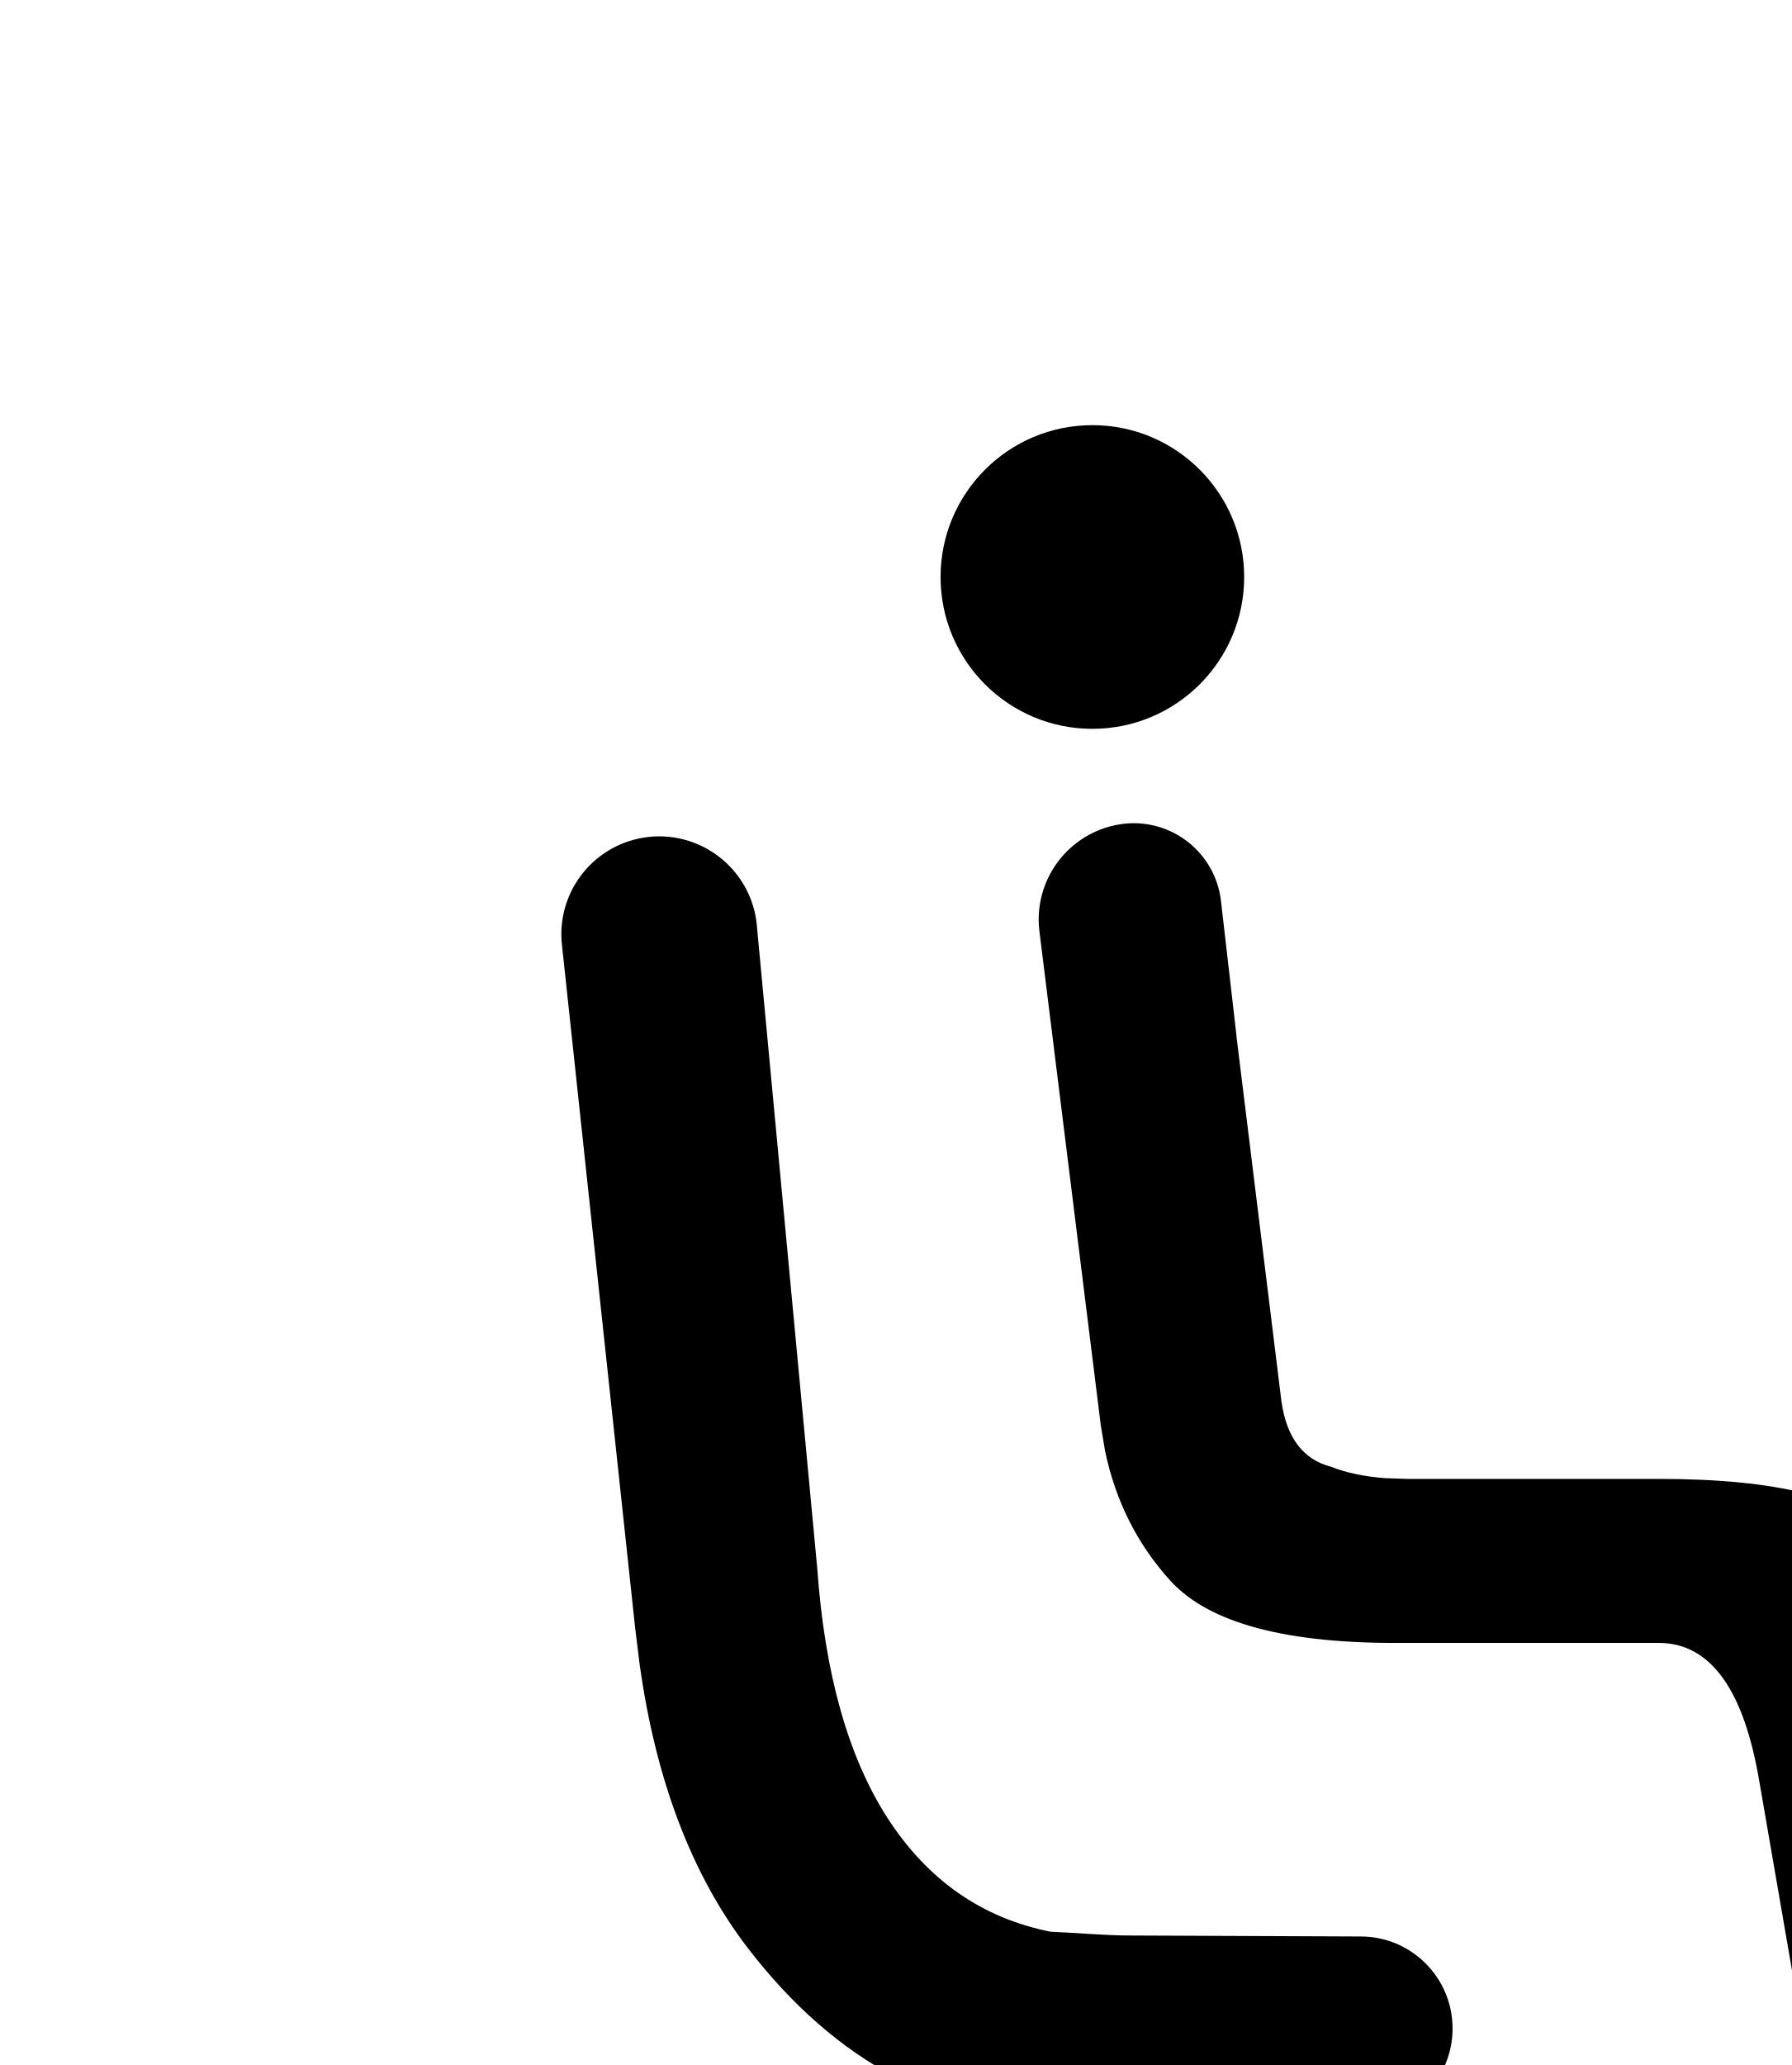
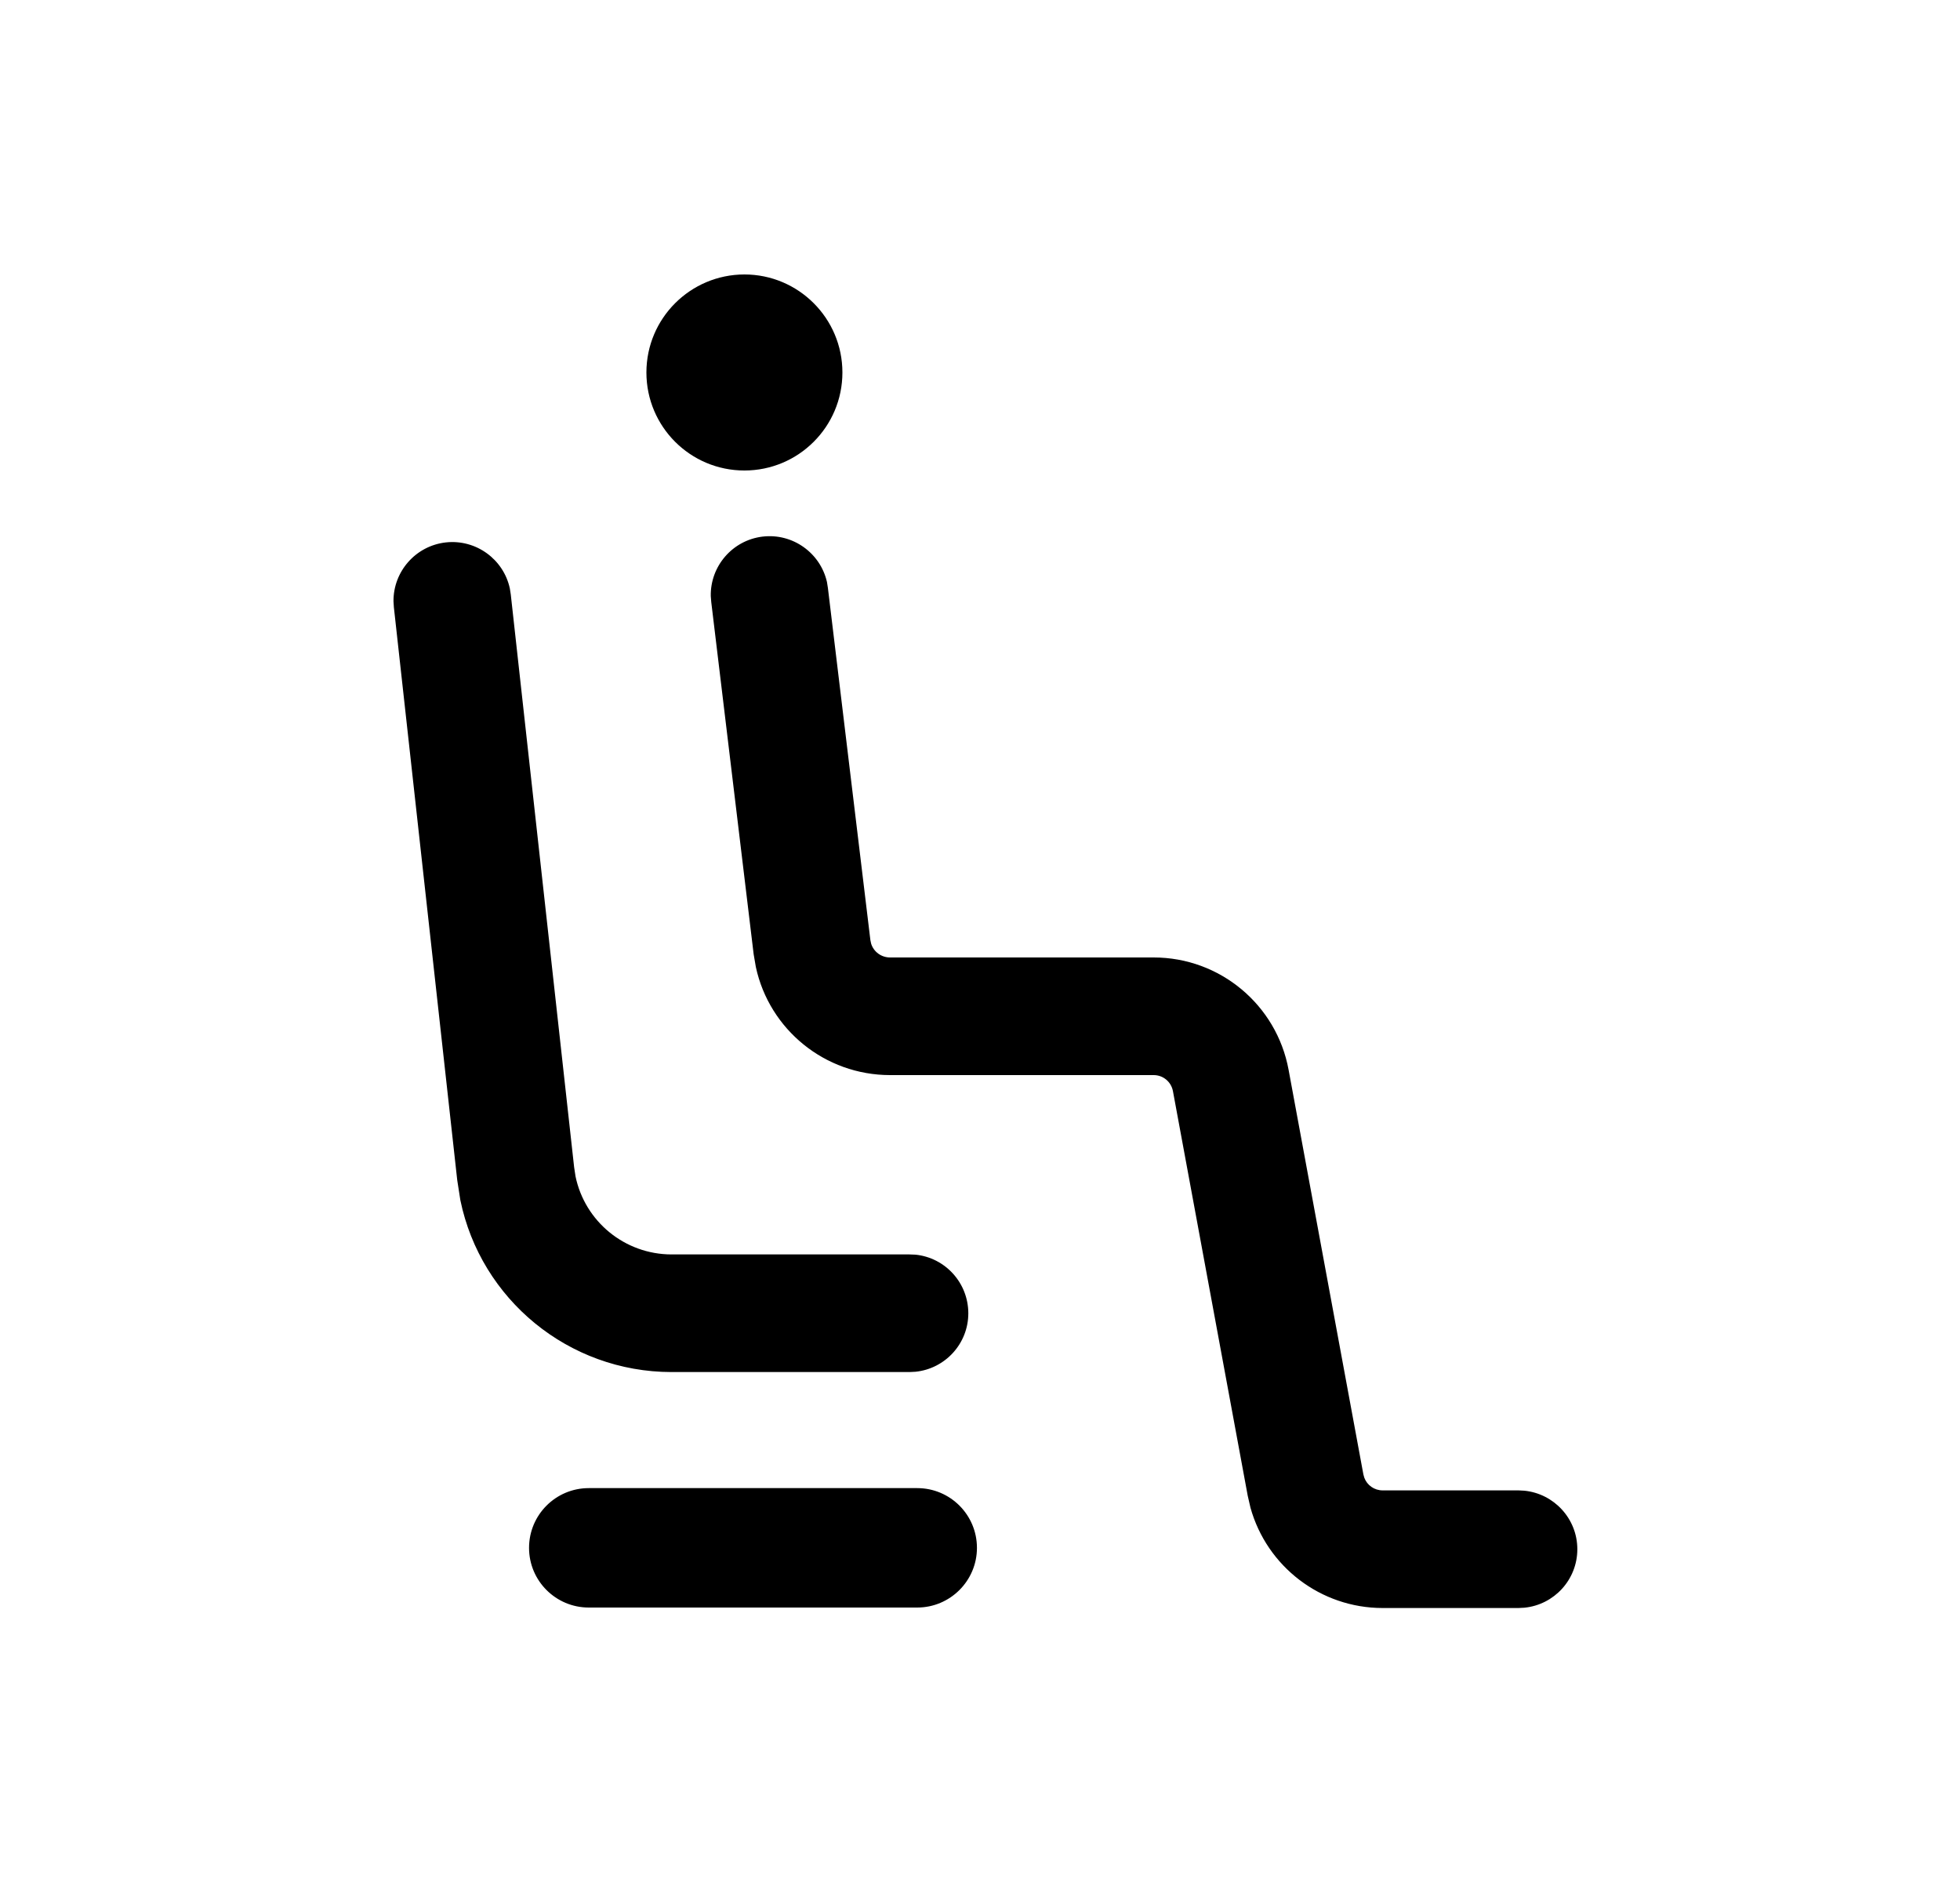
- <svg>
-   <path d="M11.2,18.977 C11.62,18.977 11.961,19.318 11.961,19.738 C11.961,20.159 11.62,20.5 11.2,20.5 L7.009,20.5 C6.589,20.5 6.248,20.159 6.248,19.738 C6.248,19.318 6.589,18.977 7.009,18.977 L11.2,18.977 Z M10.049,7.381 L10.054,7.417 L10.054,7.417 L10.18,8.512 L10.184,8.552 L10.184,8.552 L10.551,11.53 C10.592,11.833 10.729,12.015 10.96,12.075 C11.086,12.125 11.236,12.156 11.408,12.169 L11.588,12.175 L13.657,12.175 C14.644,12.175 15.261,12.333 15.51,12.649 C15.69,12.878 15.835,13.245 15.943,13.749 C15.96,13.828 15.976,13.908 15.989,13.987 L16.632,17.827 C16.651,17.944 16.667,18.063 16.679,18.181 C16.726,18.668 16.82,18.942 16.962,19.005 C17.088,19.061 17.646,19.071 18.635,19.036 C19.031,19.022 19.363,19.331 19.377,19.727 L19.377,19.752 L19.377,19.752 C19.377,20.165 19.043,20.5 18.63,20.5 L16.539,20.5 C16.225,20.5 15.953,20.407 15.725,20.221 C15.478,20.02 15.311,19.597 15.225,18.952 C15.216,18.885 15.206,18.819 15.194,18.753 L14.495,14.712 C14.492,14.699 14.49,14.686 14.488,14.673 C14.361,13.908 14.084,13.525 13.657,13.525 L11.565,13.525 L11.565,13.525 C10.599,13.535 9.956,13.364 9.637,13.013 C9.364,12.712 9.185,12.355 9.099,11.943 L9.064,11.732 L8.559,7.667 C8.507,7.245 8.797,6.857 9.216,6.787 C9.61,6.721 9.983,6.987 10.049,7.381 Z M6.232,7.614 L6.232,7.618 L6.723,12.842 C6.726,12.867 6.728,12.892 6.73,12.917 C6.792,13.782 6.985,14.464 7.307,14.965 C7.639,15.479 8.087,15.791 8.652,15.903 C8.876,15.912 9.096,15.934 9.317,15.934 L11.206,15.942 C11.623,15.943 11.961,16.282 11.961,16.7 C11.961,17.117 11.623,17.455 11.206,17.455 L8.845,17.455 C7.779,17.455 6.882,16.981 6.156,16.035 C5.696,15.434 5.399,14.654 5.266,13.694 L5.23,13.401 L4.627,7.776 C4.58,7.334 4.9,6.938 5.342,6.89 C5.344,6.89 5.346,6.89 5.349,6.889 C5.793,6.846 6.188,7.17 6.232,7.614 Z M8.995,3.5 C9.685,3.5 10.245,4.06 10.245,4.75 C10.245,5.441 9.685,6 8.995,6 C8.305,6 7.745,5.441 7.745,4.75 C7.745,4.06 8.305,3.5 8.995,3.5 Z" />
+ <svg xmlns="http://www.w3.org/2000/svg" width="25" height="24" viewBox="0 0 25 24" fill="none">
+   <path d="M9.726 6.843C10.112 6.797 10.464 7.052 10.548 7.422L10.56 7.498L11.102 11.99L11.112 12.036C11.145 12.138 11.24 12.209 11.351 12.21H14.716C15.559 12.21 16.283 12.813 16.436 13.642L17.39 18.802L17.402 18.845C17.438 18.941 17.53 19.006 17.636 19.006H19.369L19.445 19.01C19.823 19.049 20.119 19.368 20.119 19.756C20.119 20.145 19.823 20.464 19.445 20.502L19.369 20.506H17.636C16.845 20.506 16.159 19.977 15.95 19.227L15.915 19.075L14.961 13.915C14.939 13.796 14.836 13.71 14.716 13.71H11.351C10.521 13.709 9.813 13.129 9.641 12.332L9.613 12.169L9.072 7.677L9.066 7.601C9.059 7.221 9.341 6.89 9.726 6.843ZM11.699 18.977C12.12 18.977 12.461 19.318 12.461 19.739C12.461 20.159 12.119 20.5 11.699 20.5H7.51C7.089 20.5 6.748 20.159 6.748 19.739C6.748 19.318 7.089 18.977 7.51 18.977H11.699ZM5.687 6.917C6.073 6.875 6.423 7.133 6.503 7.504L6.515 7.581L7.323 14.884L7.341 15.002C7.46 15.576 7.968 15.996 8.565 15.997H11.601L11.678 16C12.056 16.039 12.35 16.358 12.351 16.747C12.351 17.135 12.056 17.454 11.678 17.493L11.601 17.497H8.565C7.251 17.496 6.133 16.57 5.872 15.306L5.832 15.049L5.024 7.745L5.019 7.668C5.016 7.288 5.302 6.96 5.687 6.917ZM9.495 3.5C10.185 3.5 10.745 4.06 10.745 4.75C10.745 5.441 10.185 6 9.495 6C8.805 6 8.245 5.441 8.245 4.75C8.245 4.06 8.805 3.501 9.495 3.5Z" fill="currentColor" />
</svg>
